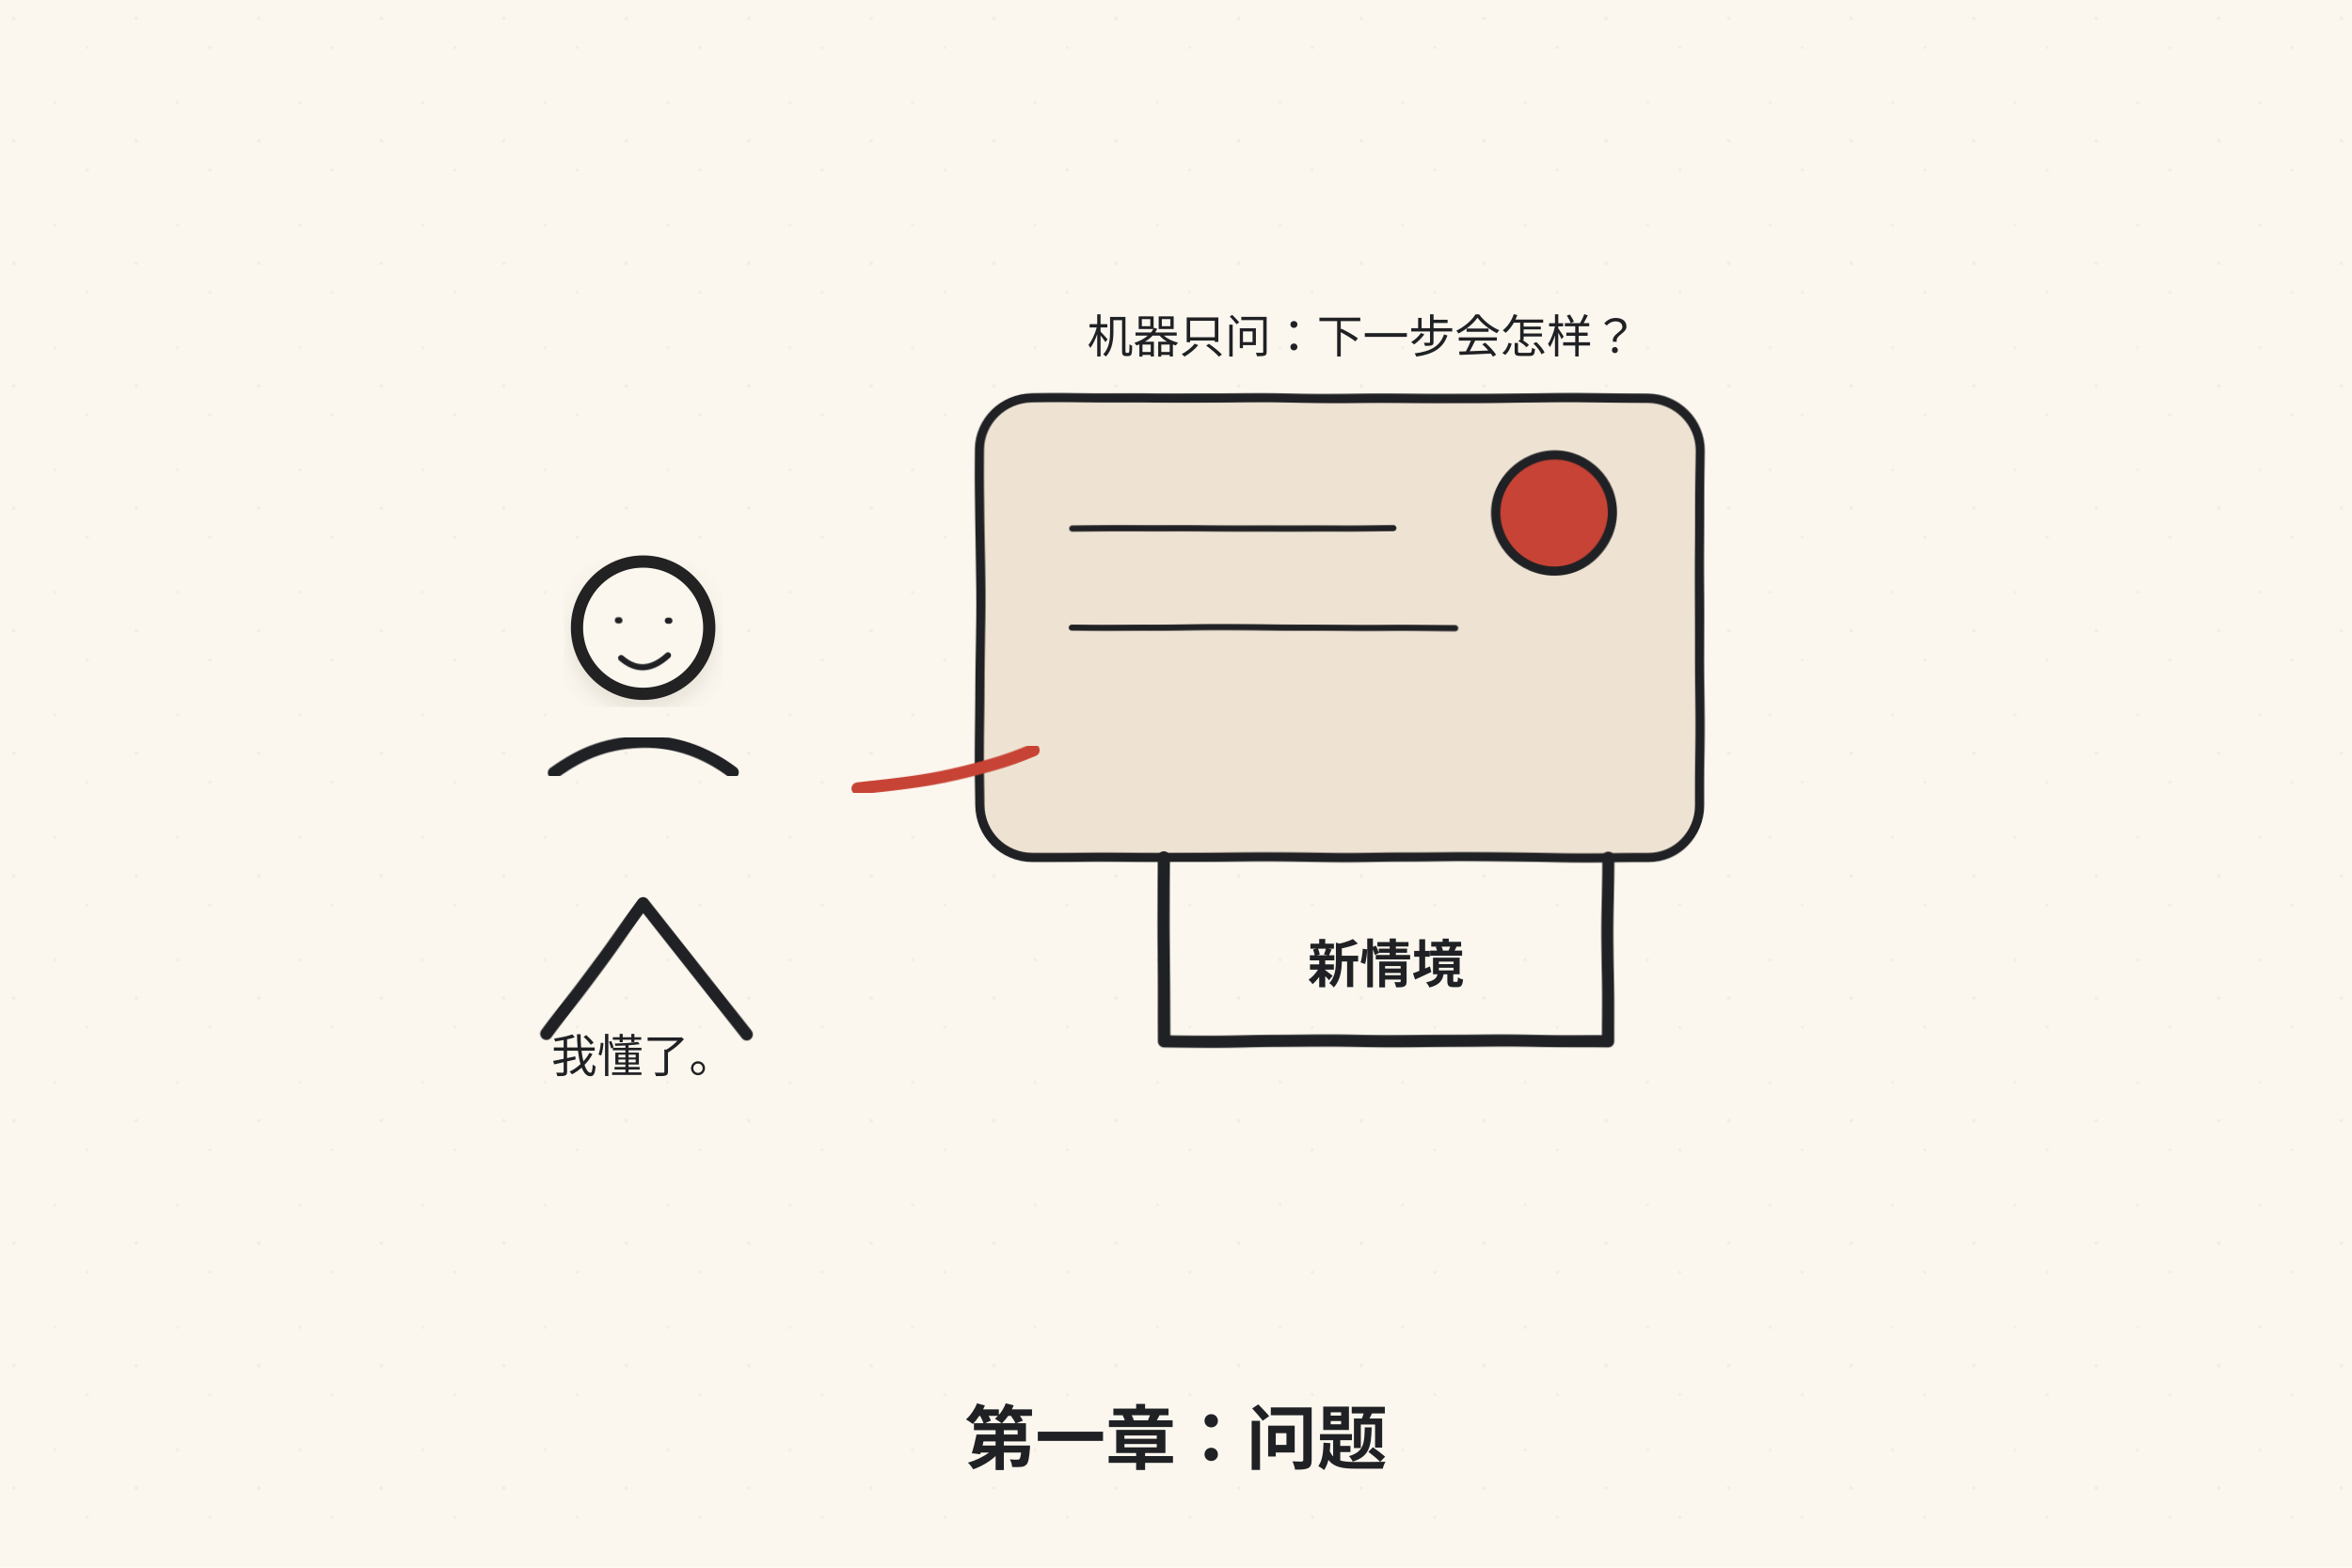
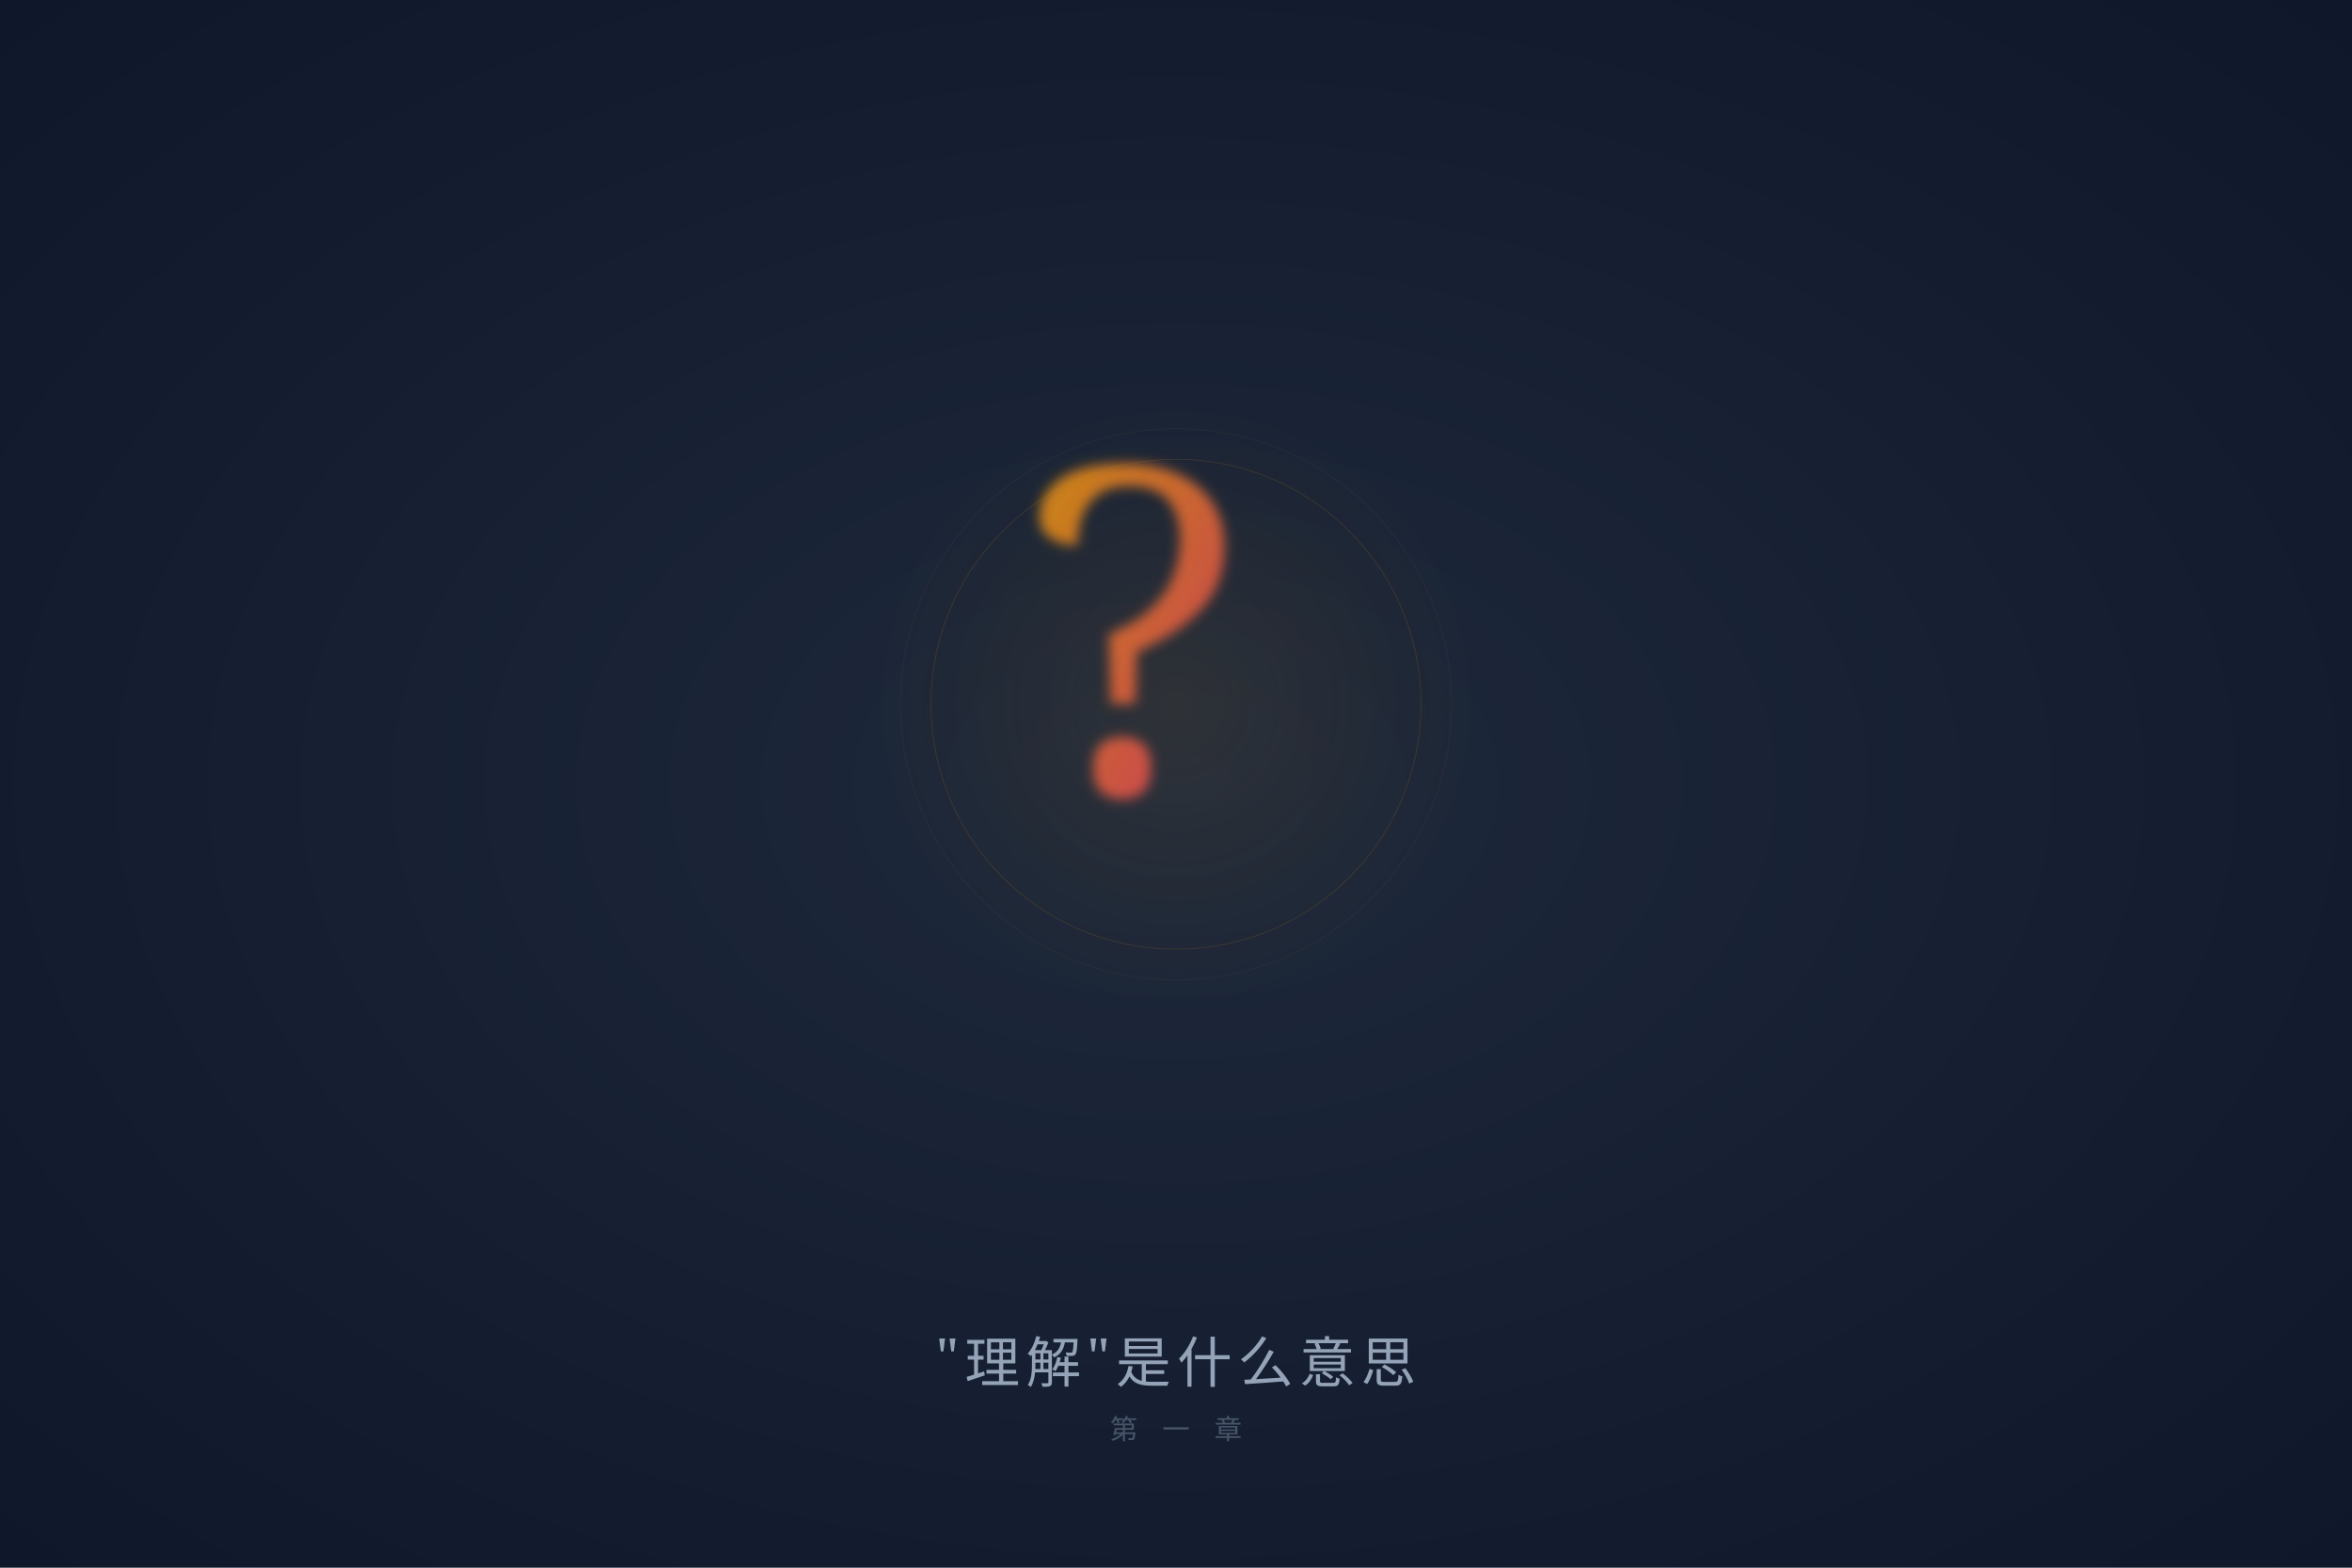
- <svg xmlns="http://www.w3.org/2000/svg" width="1536" height="1024" viewBox="0 0 1536 1024" role="img" aria-labelledby="title desc">
+ <svg xmlns="http://www.w3.org/2000/svg" width="1536" height="1024" viewBox="0 0 1536 1024" role="img" aria-label="理解是什么意思">
  <defs>
-     <filter id="wobble">
-       <feTurbulence type="fractalNoise" baseFrequency="0.012" numOctaves="2" seed="7" />
-       <feDisplacementMap in="SourceGraphic" scale="1.8" />
+     <radialGradient id="bg" cx="50%" cy="50%" r="70%">
+       <stop offset="0%" stop-color="#1e293b" />
+       <stop offset="100%" stop-color="#0f172a" />
+     </radialGradient>
+     <radialGradient id="unknown" cx="50%" cy="50%" r="50%">
+       <stop offset="0%" stop-color="#f59e0b" stop-opacity="0.08" />
+       <stop offset="100%" stop-color="#f59e0b" stop-opacity="0" />
+     </radialGradient>
+     <linearGradient id="qGrad" x1="0" y1="0" x2="1" y2="1">
+       <stop offset="0%" stop-color="#f59e0b" />
+       <stop offset="100%" stop-color="#f43f5e" />
+     </linearGradient>
+     <filter id="glow">
+       <feGaussianBlur stdDeviation="4" />
    </filter>
-     <filter id="softShadow">
-       <feDropShadow dx="0" dy="7" stdDeviation="7" flood-color="#6b5a44" flood-opacity="0.15" />
-     </filter>
-     <pattern id="paperGrain" width="80" height="80" patternUnits="userSpaceOnUse">
-       <circle cx="9" cy="12" r="1.2" fill="#dccdb8" opacity=".25" />
-       <circle cx="57" cy="31" r="1" fill="#dccdb8" opacity=".25" />
-       <circle cx="36" cy="67" r="1.1" fill="#dccdb8" opacity=".22" />
-     </pattern>
-     <style>.ink{fill:none;stroke:#202124;stroke-width:8;stroke-linecap:round;stroke-linejoin:round;filter:url(#wobble)}.thin{fill:none;stroke:#202124;stroke-width:4;stroke-linecap:round;stroke-linejoin:round;filter:url(#wobble)}.red{fill:none;stroke:#c74335;stroke-width:8;stroke-linecap:round;stroke-linejoin:round;filter:url(#wobble)}.fillPaper{fill:#fbf7ef;stroke:#202124;stroke-width:8;stroke-linecap:round;stroke-linejoin:round;filter:url(#softShadow)}.wash{fill:#eee3d3;stroke:#202124;stroke-width:6;stroke-linecap:round;stroke-linejoin:round;filter:url(#wobble)}.redFill{fill:#c74335;stroke:#202124;stroke-width:6;stroke-linecap:round;stroke-linejoin:round;filter:url(#wobble)}.blueFill{fill:#3e6f8f;stroke:#202124;stroke-width:6;stroke-linecap:round;stroke-linejoin:round;filter:url(#wobble)}.greenFill{fill:#5f7f53;stroke:#202124;stroke-width:6;stroke-linecap:round;stroke-linejoin:round;filter:url(#wobble)}.goldFill{fill:#b88a36;stroke:#202124;stroke-width:6;stroke-linecap:round;stroke-linejoin:round;filter:url(#wobble)}text{font-family:Arial,'Microsoft YaHei',sans-serif;fill:#202124;dominant-baseline:middle}.caption{font-size:30px}.small{font-size:24px}.label{font-size:34px;font-weight:700}.title{font-size:46px;font-weight:700}</style>
  </defs>
-   <rect width="1536" height="1024" fill="#fbf7ef" />
-   <rect width="1536" height="1024" fill="url(#paperGrain)" />
-   <g>
-     <circle class="fillPaper" cx="420" cy="410" r="43.2" />
-     <path class="thin" d="M403.8 405.5 h1 M436.2 405.5 h1 M405.6 429.8 Q420 442.4 436.2 428" />
-     <path class="ink" d="M420 455 v135" />
-     <path class="ink" d="M361.5 504.5 C397.5 477.5 442.5 477.5 478.5 504.5" />
-     <path class="ink" d="M420 590 l-63 85.5 M420 590 l67.5 85.5" />
-     <rect class="wash" x="640" y="260" width="470" height="300" rx="34" />
-     <circle class="redFill" cx="1015" cy="335" r="38" />
-     <path class="thin" d="M700 345 h210 M700 410 h250" />
-     <path class="ink" d="M760 560 v120 h290 v-120" />
-     <text x="905" y="630" class="label" text-anchor="middle">新情境</text>
-     <text x="420" y="690" class="caption" text-anchor="middle">我懂了。</text>
-     <path class="red" d="M560 515 C610 510 640 505 675 490" />
-     <text x="890" y="220" class="caption" text-anchor="middle">机器只问：下一步会怎样？</text>
-   </g>
-   <text x="768" y="940" class="title" text-anchor="middle">第一章：问题</text>
+   <rect width="1536" height="1024" fill="url(#bg)" />
+   <circle cx="768" cy="460" r="200" fill="url(#unknown)" />
+   <text x="740" y="520" text-anchor="middle" font-family="'Georgia', serif" font-size="300" fill="url(#qGrad)" filter="url(#glow)" opacity="0.8">?</text>
+   <circle cx="768" cy="460" r="160" fill="none" stroke="#f59e0b" stroke-width="0.5" opacity="0.15" />
+   <circle cx="768" cy="460" r="180" fill="none" stroke="#f59e0b" stroke-width="0.3" opacity="0.1" />
+   <text x="768" y="900" text-anchor="middle" font-family="'Noto Serif SC', 'Songti SC', serif" font-size="36" fill="#94a3b8" letter-spacing="4">"理解"是什么意思</text>
+   <text x="768" y="940" text-anchor="middle" font-family="'Noto Serif SC', 'Songti SC', serif" font-size="18" fill="#475569" letter-spacing="6">第 一 章</text>
</svg>
